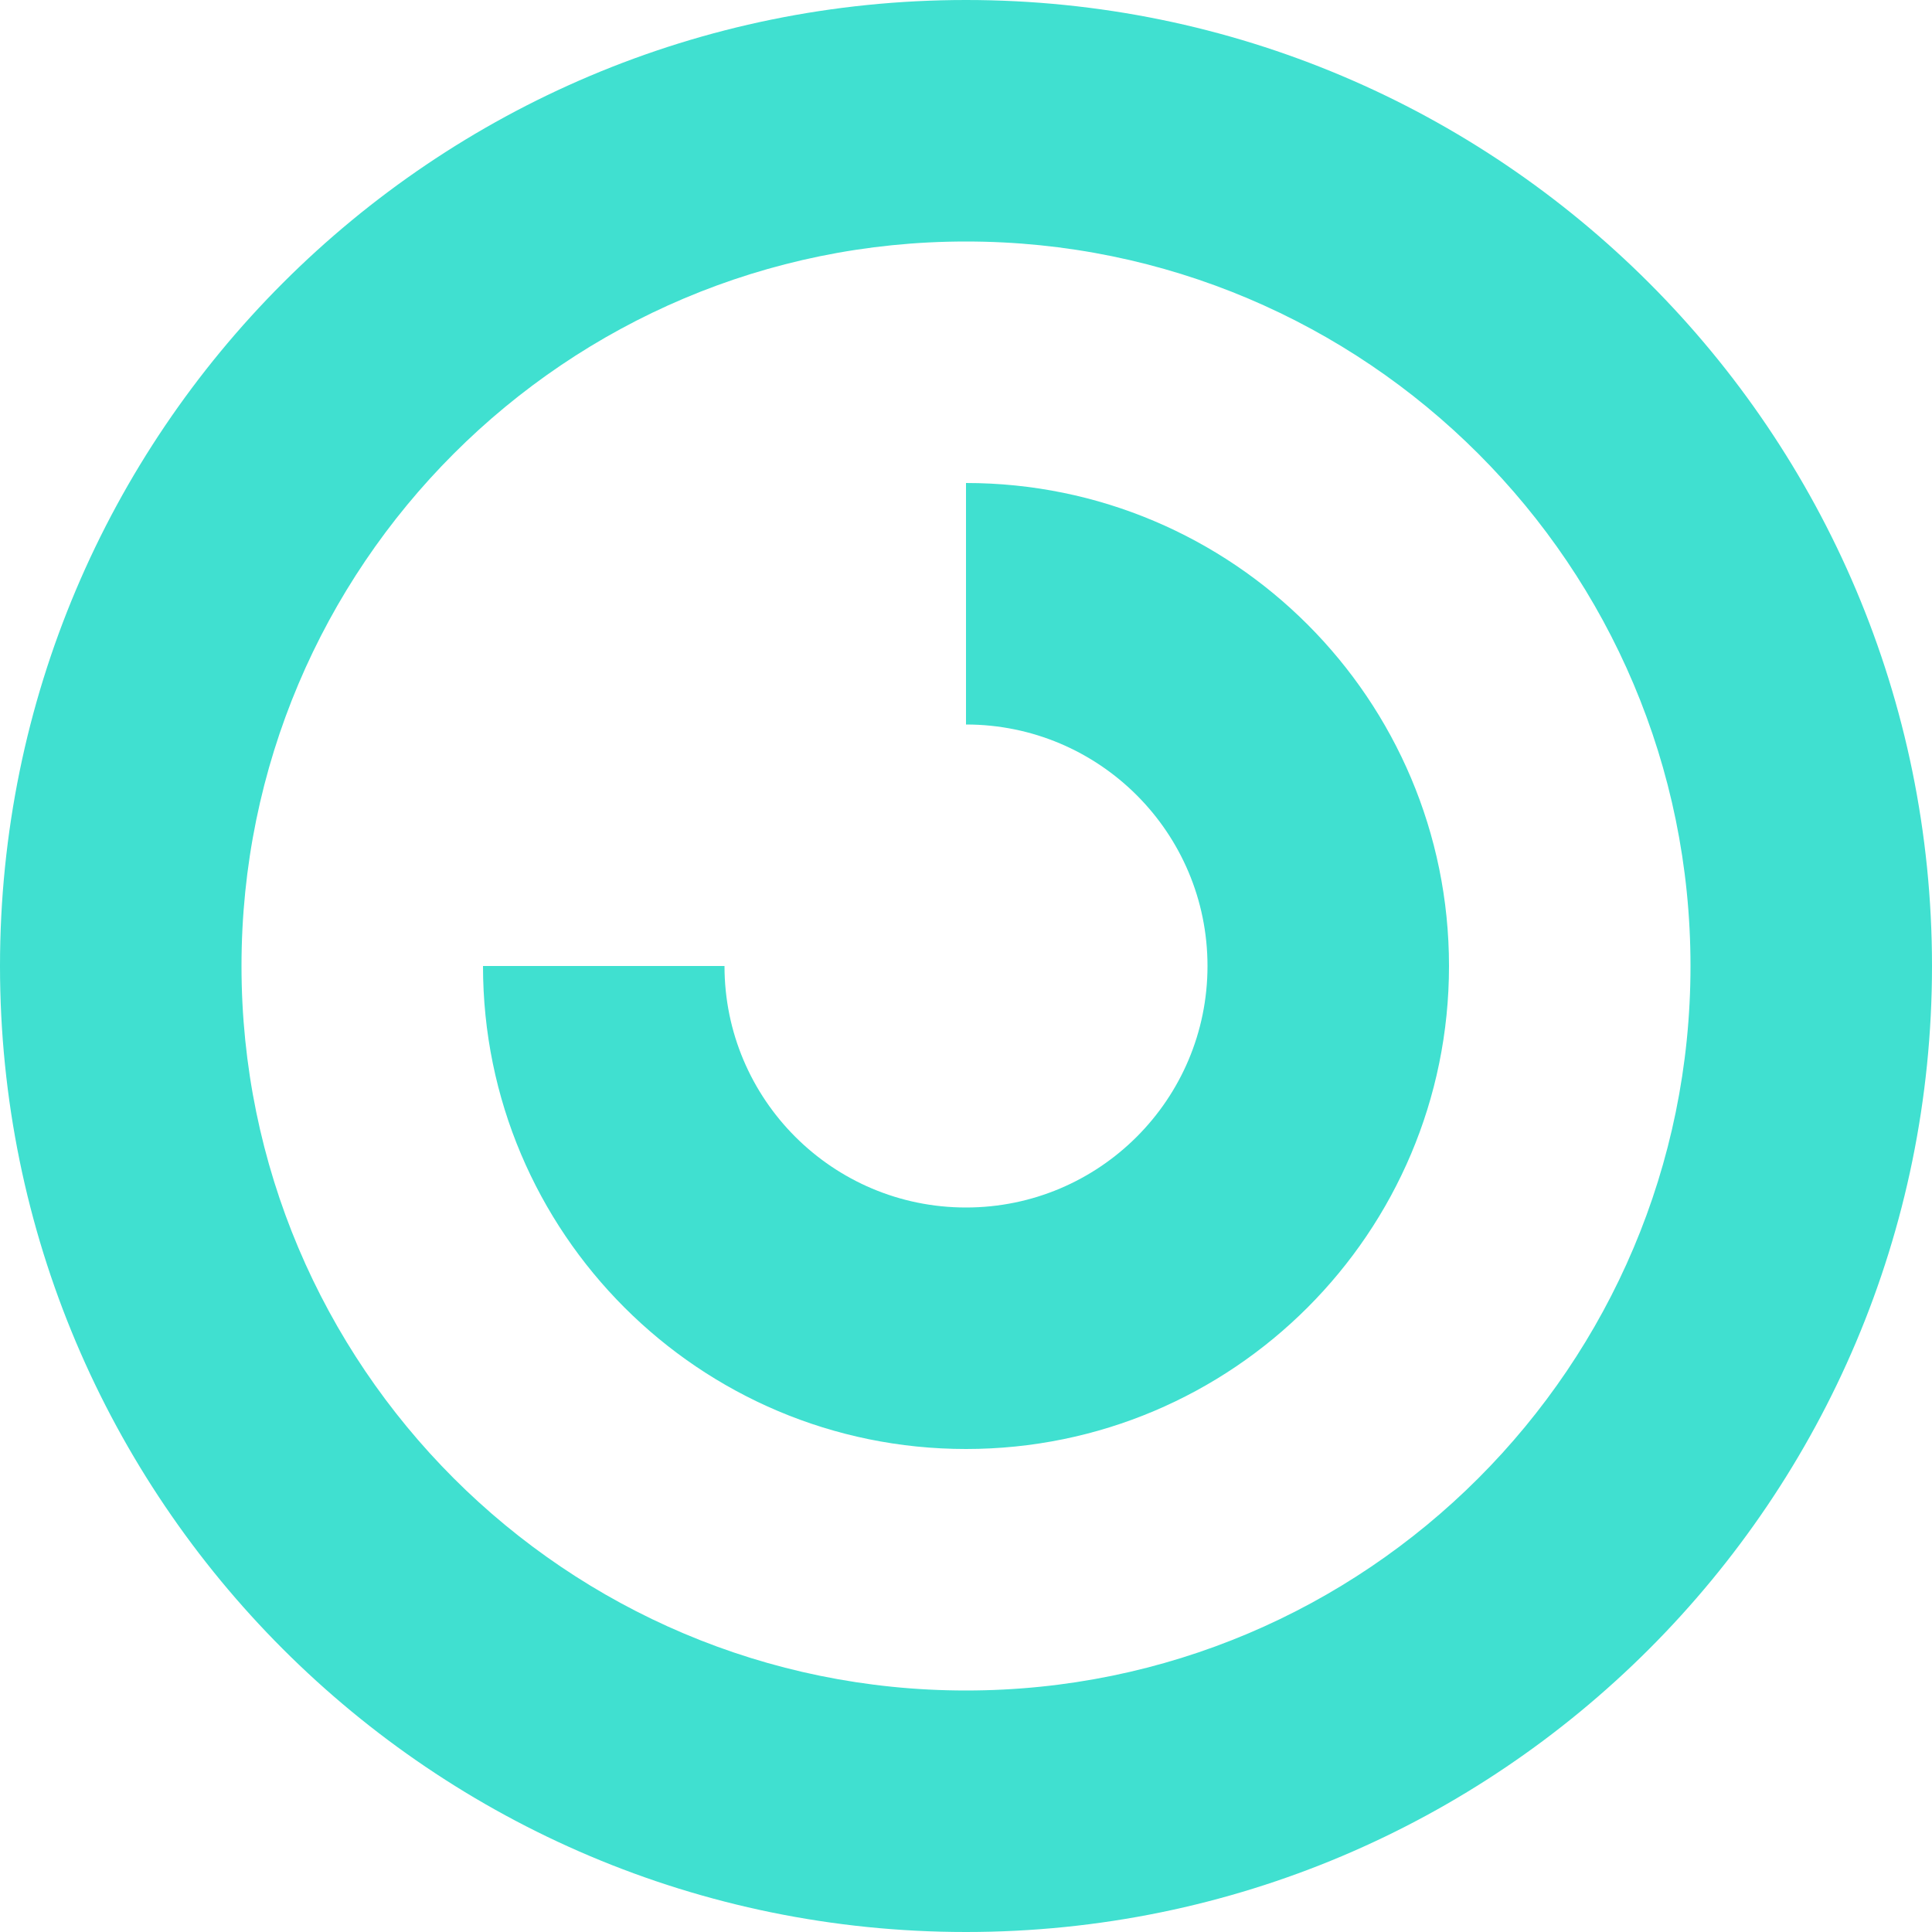
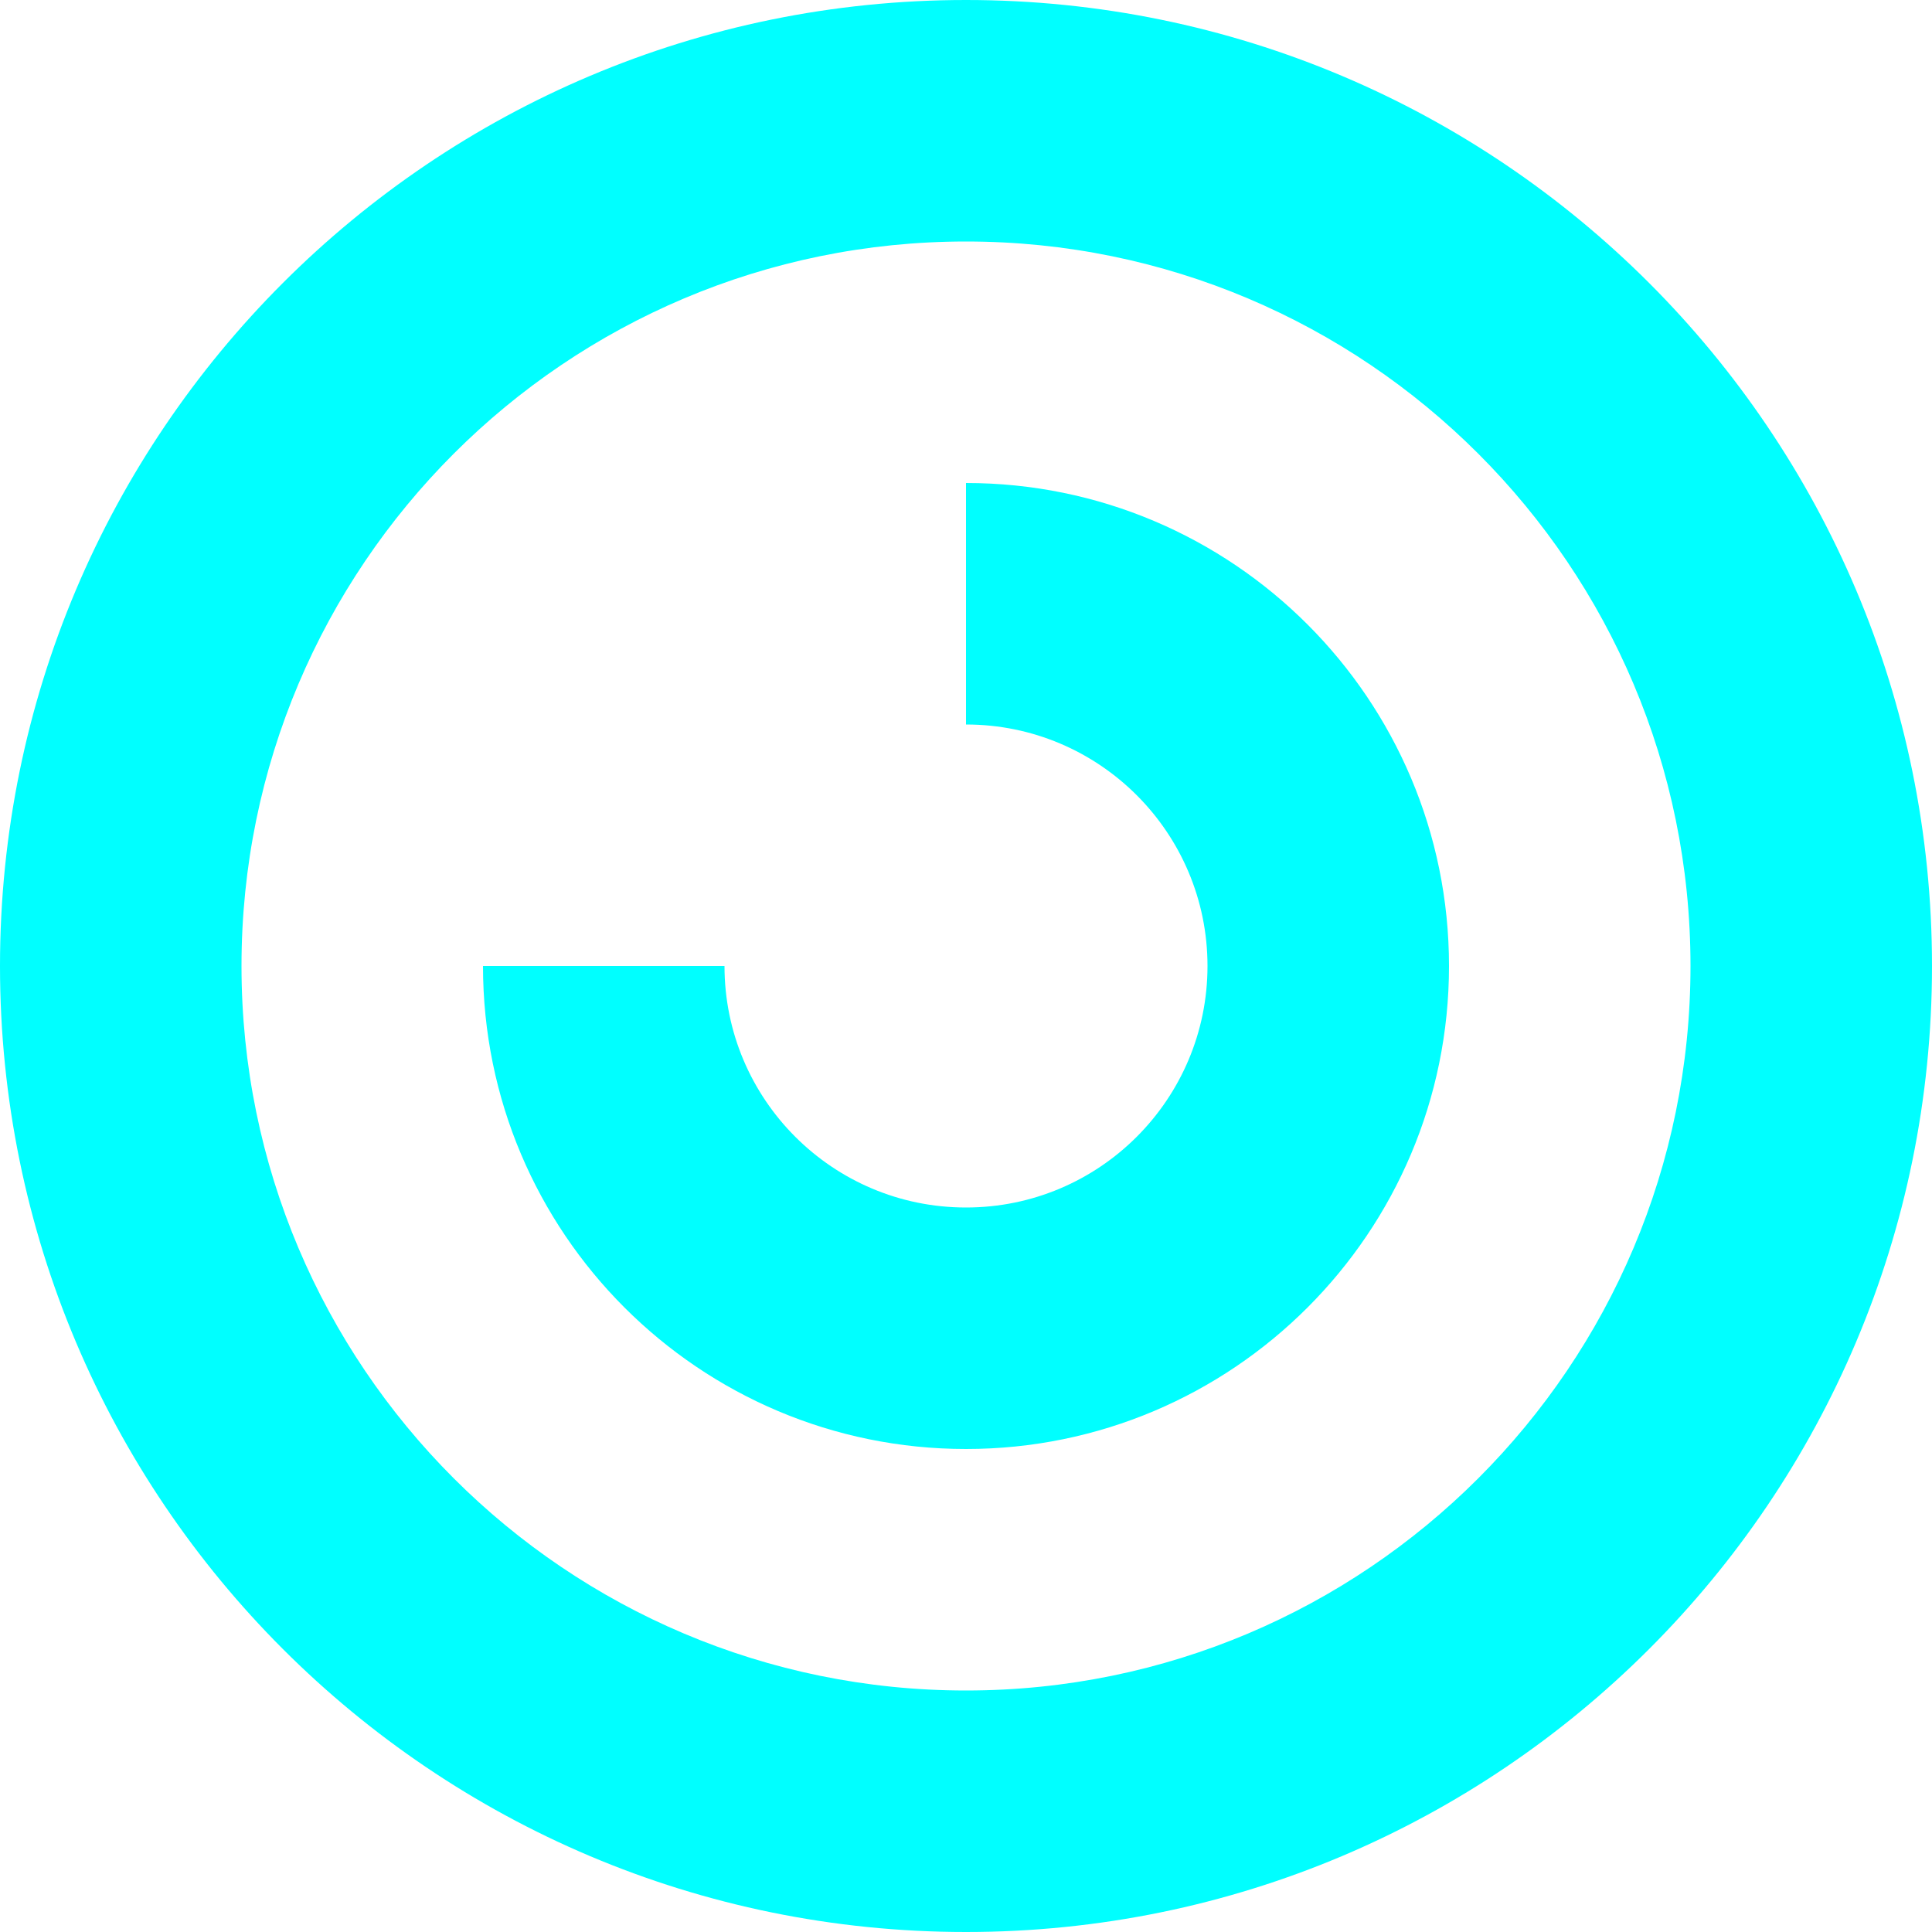
<svg xmlns="http://www.w3.org/2000/svg" width="32" height="32" viewBox="0 0 32 32" fill="none">
-   <path d="M16 0C24.837 0 32 7.163 32 16C32 24.837 24.837 32 16 32C7.163 32 0 24.837 0 16C0 7.163 7.163 0 16 0ZM16 4C9.373 4 4 9.373 4 16C4 22.627 9.373 28 16 28C22.627 28 28 22.627 28 16C28 9.373 22.627 4 16 4ZM16 8C20.418 8 24 11.582 24 16C24 20.418 20.418 24 16 24C11.582 24 8 20.418 8 16H12C12 18.209 13.791 20 16 20C18.209 20 20 18.209 20 16C20 13.791 18.209 12 16 12V8Z" fill="#40E0D0" />
+   <path d="M16 0C24.837 0 32 7.163 32 16C32 24.837 24.837 32 16 32C7.163 32 0 24.837 0 16C0 7.163 7.163 0 16 0ZM16 4C9.373 4 4 9.373 4 16C4 22.627 9.373 28 16 28C22.627 28 28 22.627 28 16C28 9.373 22.627 4 16 4ZM16 8C20.418 8 24 11.582 24 16C24 20.418 20.418 24 16 24C11.582 24 8 20.418 8 16H12C12 18.209 13.791 20 16 20C18.209 20 20 18.209 20 16C20 13.791 18.209 12 16 12V8Z" fill="#00FFFF" />
</svg>
